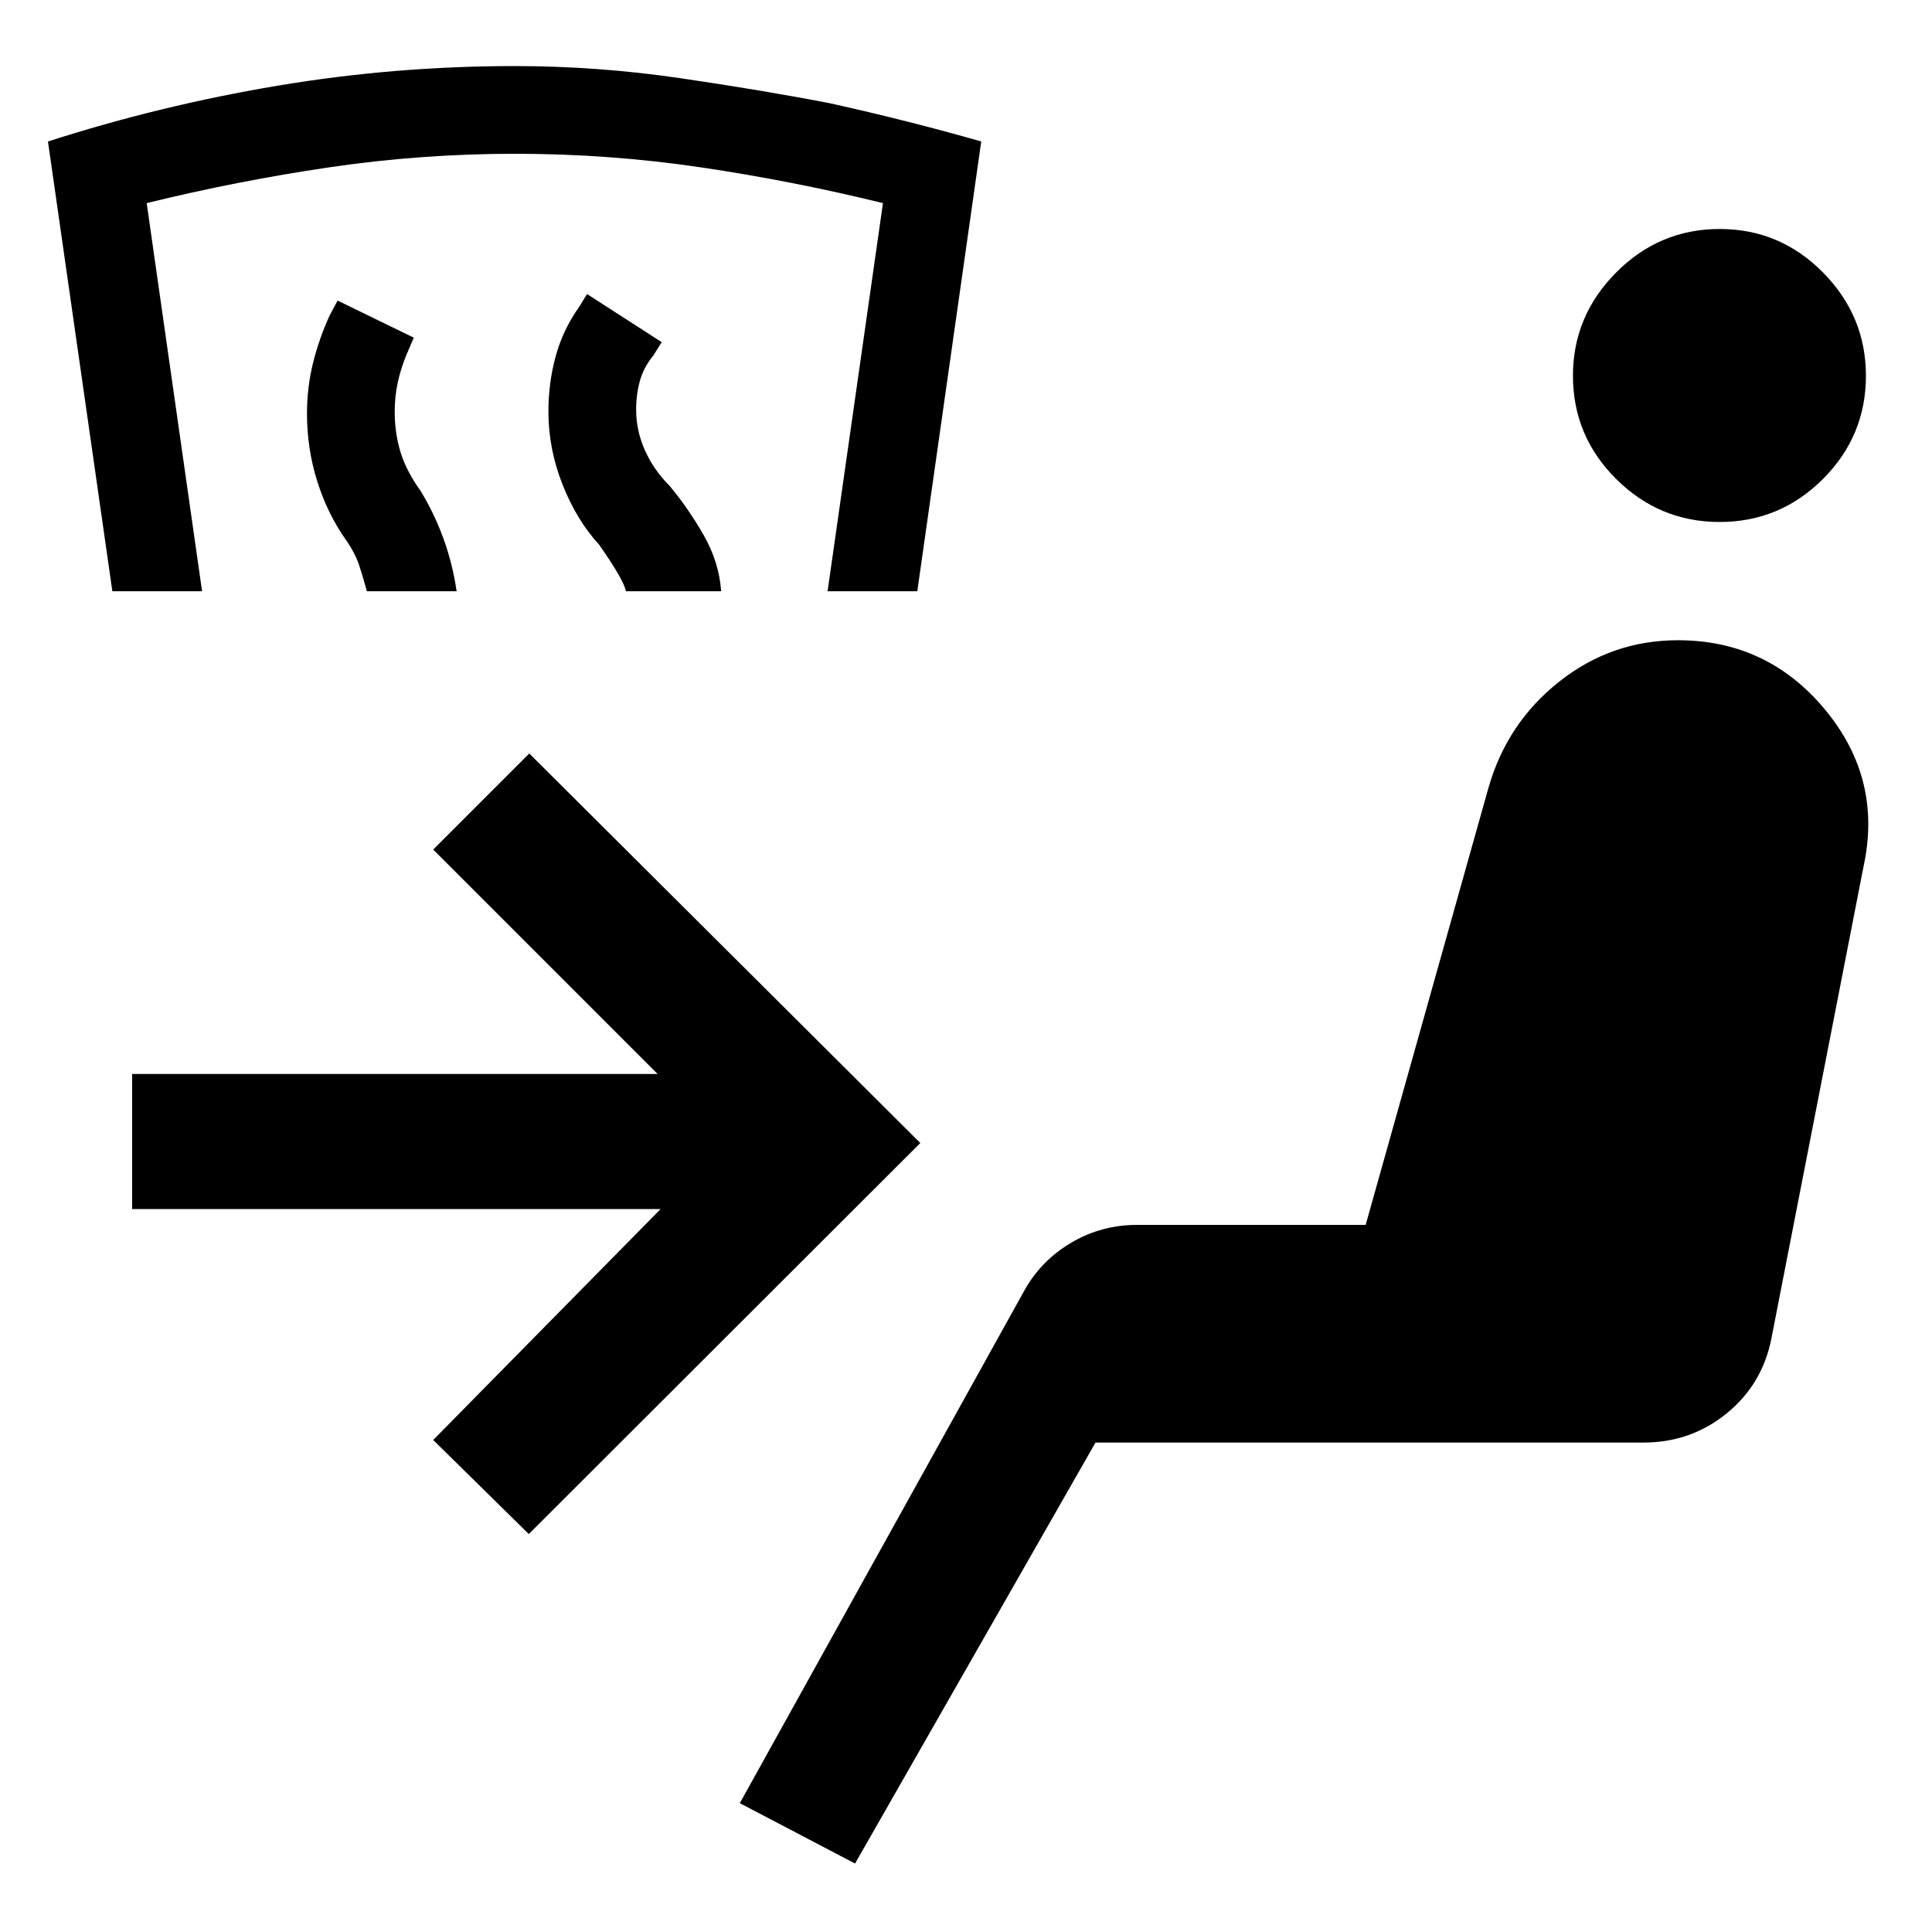
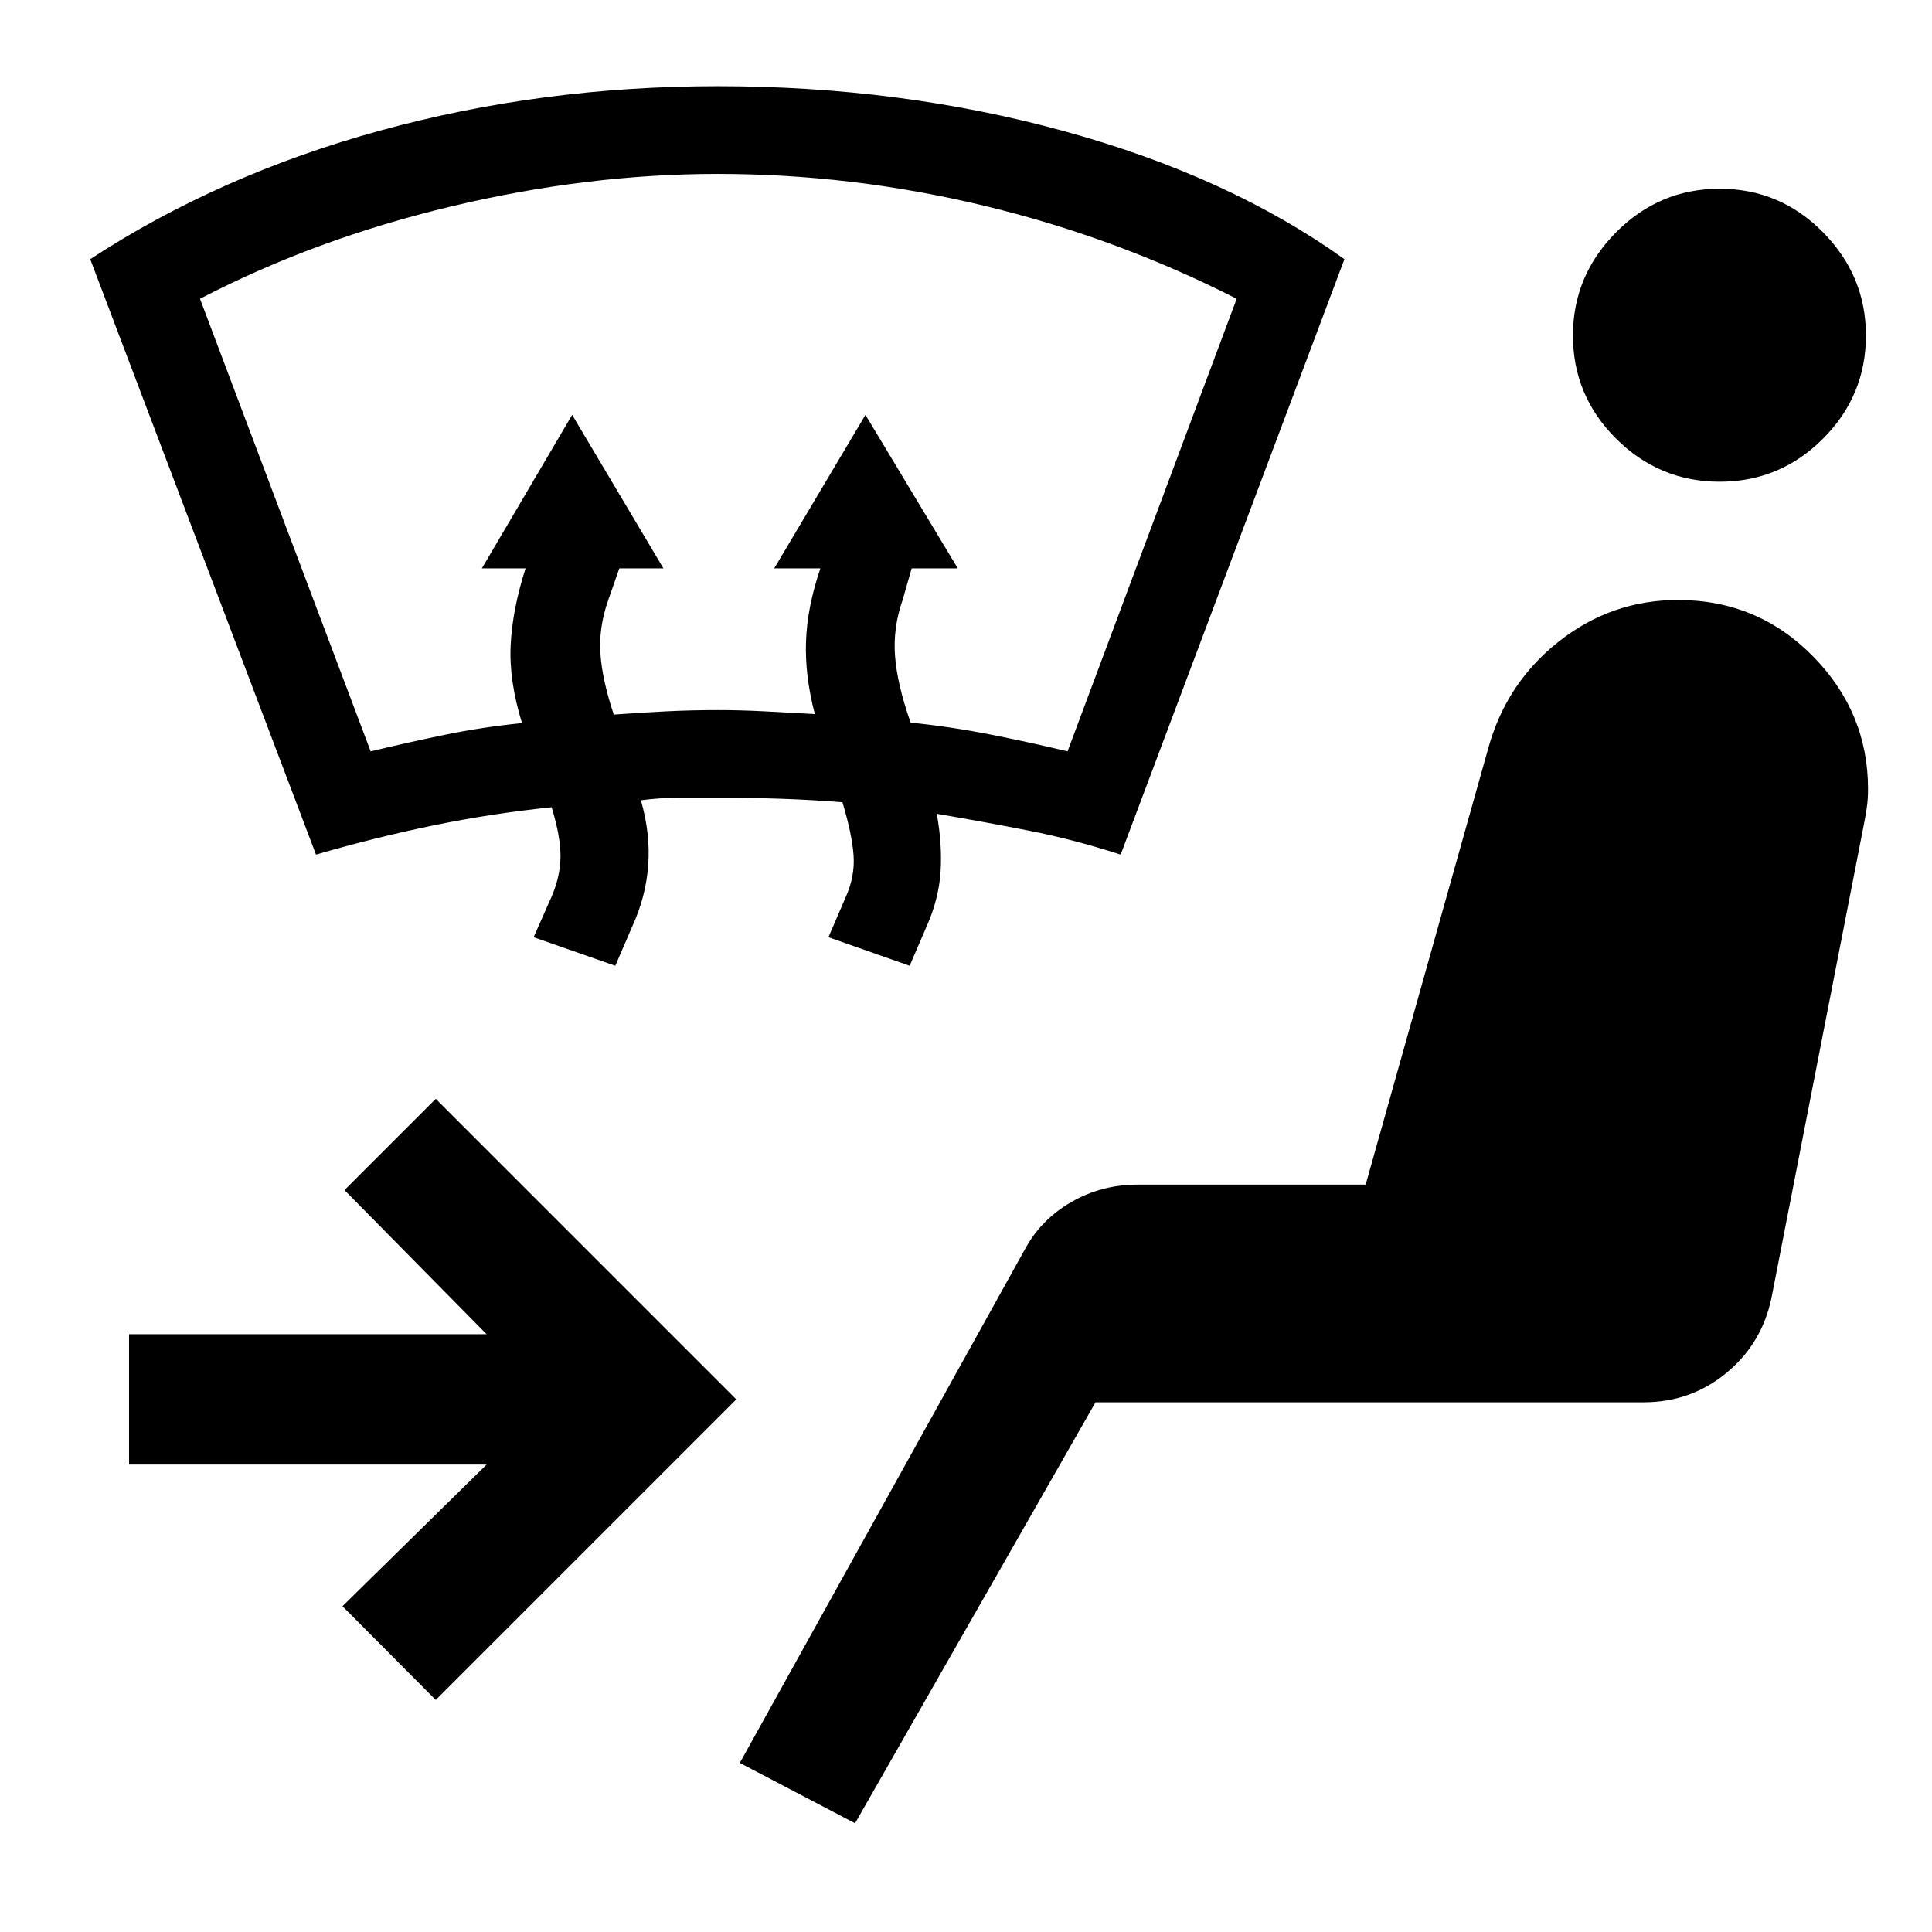
<svg xmlns="http://www.w3.org/2000/svg" viewBox="0 -960 960 960">
-   <path d="m424.87-34.02-57.26-30 141.52-254.96q8.24-14.72 23.2-23.55 14.95-8.84 32.87-8.84h113.39l61.04-217.26q9.24-32.24 35.22-52.74 25.98-20.5 58.93-20.5 44.48 0 73.08 34.48t19.12 77.96l-45.76 234.41q-4.48 22.91-22.3 37.37-17.81 14.45-41.25 14.45H544.35L424.87-34.02ZM854.5-700.63q-29.96 0-51.43-21.36-21.48-21.36-21.48-51.31 0-29.72 21.48-51.32 21.47-21.6 51.43-21.6t51.32 21.6q21.35 21.6 21.35 51.32 0 29.95-21.35 51.31-21.36 21.36-51.32 21.36Zm-672.2 34.41q-1.76-6.52-3.76-12.66-2-6.14-6.52-12.66-9.24-13-14.36-29.24-5.12-16.24-5.12-33.72 0-13 3-25.12 3-12.12 8.24-23.6l3.96-7.43 37.87 18.43-3.72 8.68q-2.76 6.76-4.26 13.64-1.5 6.88-1.5 14.4 0 10.76 2.88 20.14t9.88 19.14q6.76 11 11.38 23.62 4.62 12.62 6.62 26.38H182.3Zm-126.47 0-32-223.48q56-18 114.19-27.73 58.2-9.74 117.68-9.74 41.23 0 82.21 6t74.46 12.47q39.48 8.77 75.2 19L455.8-666.22h-44.58l27.52-192.85q-44.76-11-90.4-17.76-45.64-6.76-92.41-6.76-46.76 0-92.52 6.76t-90.52 17.76l27.52 192.85H55.83Zm255.19 0q-1-5.52-13.28-23.08-11.24-12.24-18.24-29.98-7-17.74-7-36.22 0-14.24 3.62-27.48t11.62-24.48l3.96-6.43 37.1 23.91-4.19 6.68q-4.76 5.76-6.64 12.52t-1.88 14.28q0 10.52 4.38 20.28 4.38 9.76 12.14 17.52 9.24 11 16.98 24.5t8.74 27.98h-47.31Zm-48.26 468.48-47.5-46.74 112.98-114.74H65.65v-67.13h261.11l-111.5-111.5L263-585.59l194.3 193.55-194.54 194.3Z" />
+   <path d="M365.87-264.65 216.52-115.3l-46.35-46.59 71.61-70.37H64.13v-64.78h177.65l-70.61-71.61L216.52-414l149.35 149.35Zm59 210.63-57.26-30 141.52-254.96q8-14.95 23.08-23.67 15.07-8.72 32.99-8.72h113.39l61.04-217.26q9-32.24 35.1-52.74t59.05-20.5q39.48 0 66.96 27.86 27.48 27.86 27.48 66.1 0 5-.62 9.24t-1.62 9.24l-45.76 234.41q-4.72 22.67-22.42 37.25-17.69 14.57-41.13 14.57H544.35L424.87-54.02ZM157.02-535.35 44.83-831.22q64.19-42 144.39-63.98 80.19-21.97 167.43-21.97 91 0 172.58 22.47 81.57 22.48 138.81 63.48L556.85-535.35q-23.28-7.52-45.57-11.9-22.28-4.38-45.8-8.38 2.76 15.28 1.88 28.8-.88 13.53-6.88 27.05L452-480.11l-40.35-14.19 8.48-19.68q4.76-10.52 4-21.04-.76-10.52-5.52-26.33-15.48-1.24-30.22-1.74-14.74-.5-31.74-.5h-19.48q-9.24 0-18.71 1.24 4.76 16.52 3.64 32.17-1.12 15.64-7.88 30.4l-8.48 19.67-40.59-14.19 8.72-19.68q4.52-10.28 4.64-20.18.12-9.91-4.4-24.71-29.52 3-58.66 9-29.15 6-58.43 14.52Zm27.15-51.3q18.81-4.52 37.11-8.28 18.31-3.77 38.11-5.77-6.52-21.04-5.64-38.82.88-17.78 7.4-38.07h-21.72l44.87-76.26 45.35 76.26h-21.91l-5.52 15.81q-4.76 13.52-3.88 26.54.88 13.02 6.64 30.31 13.48-1 26.22-1.62 12.73-.62 25.45-.62 11 0 23.12.62 12.12.62 25.12 1.38-5-19.05-4.38-36.21.62-17.16 7.14-36.21H384.7l45.34-76.26 45.87 76.26H453l-4.52 15.81q-4.76 13.52-3.76 27.54t7.76 33.31q19.8 2 39.49 5.88 19.68 3.88 38.49 8.4l84.04-224.89q-60.04-30.53-125.71-46.29-65.66-15.76-132.14-15.76-64.72 0-132.38 16.14-67.66 16.15-124.9 45.91l84.8 224.89ZM854.5-720.63q-29.96 0-51.43-21.36-21.48-21.36-21.48-51.31 0-29.72 21.48-51.32 21.47-21.6 51.43-21.6t51.32 21.6q21.35 21.6 21.35 51.32 0 29.95-21.35 51.31-21.36 21.36-51.32 21.36Z" />
</svg>
